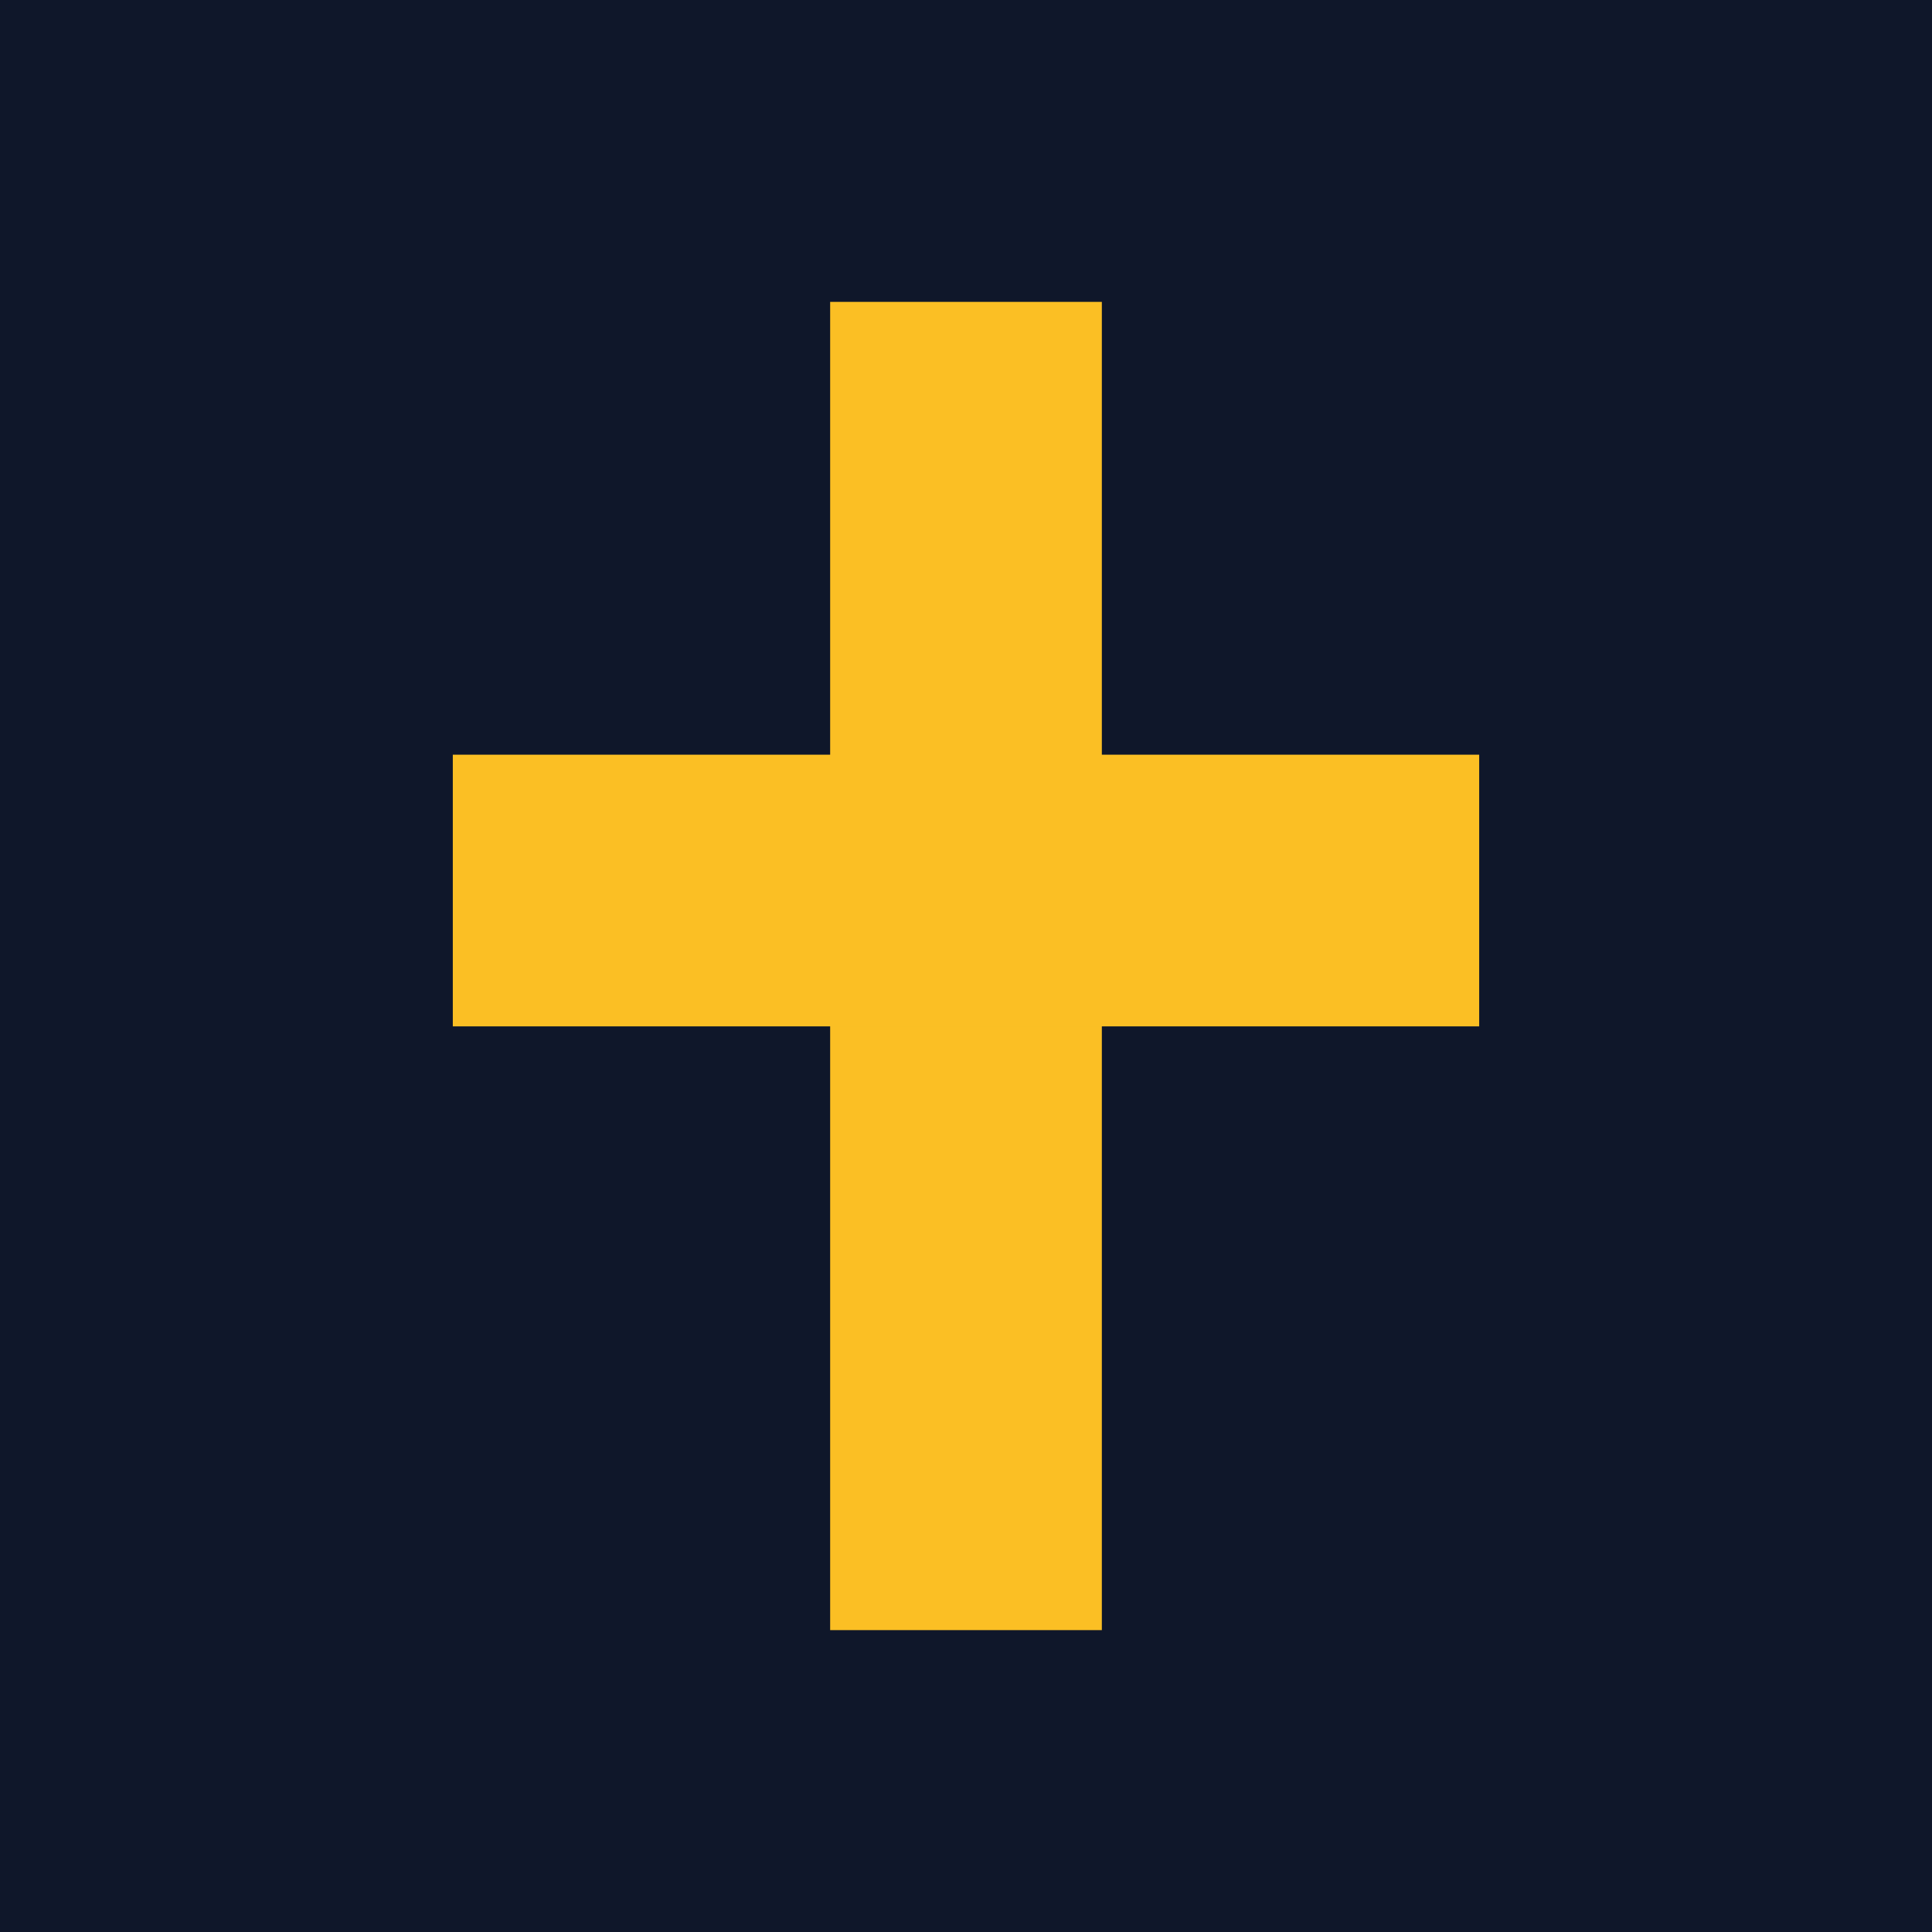
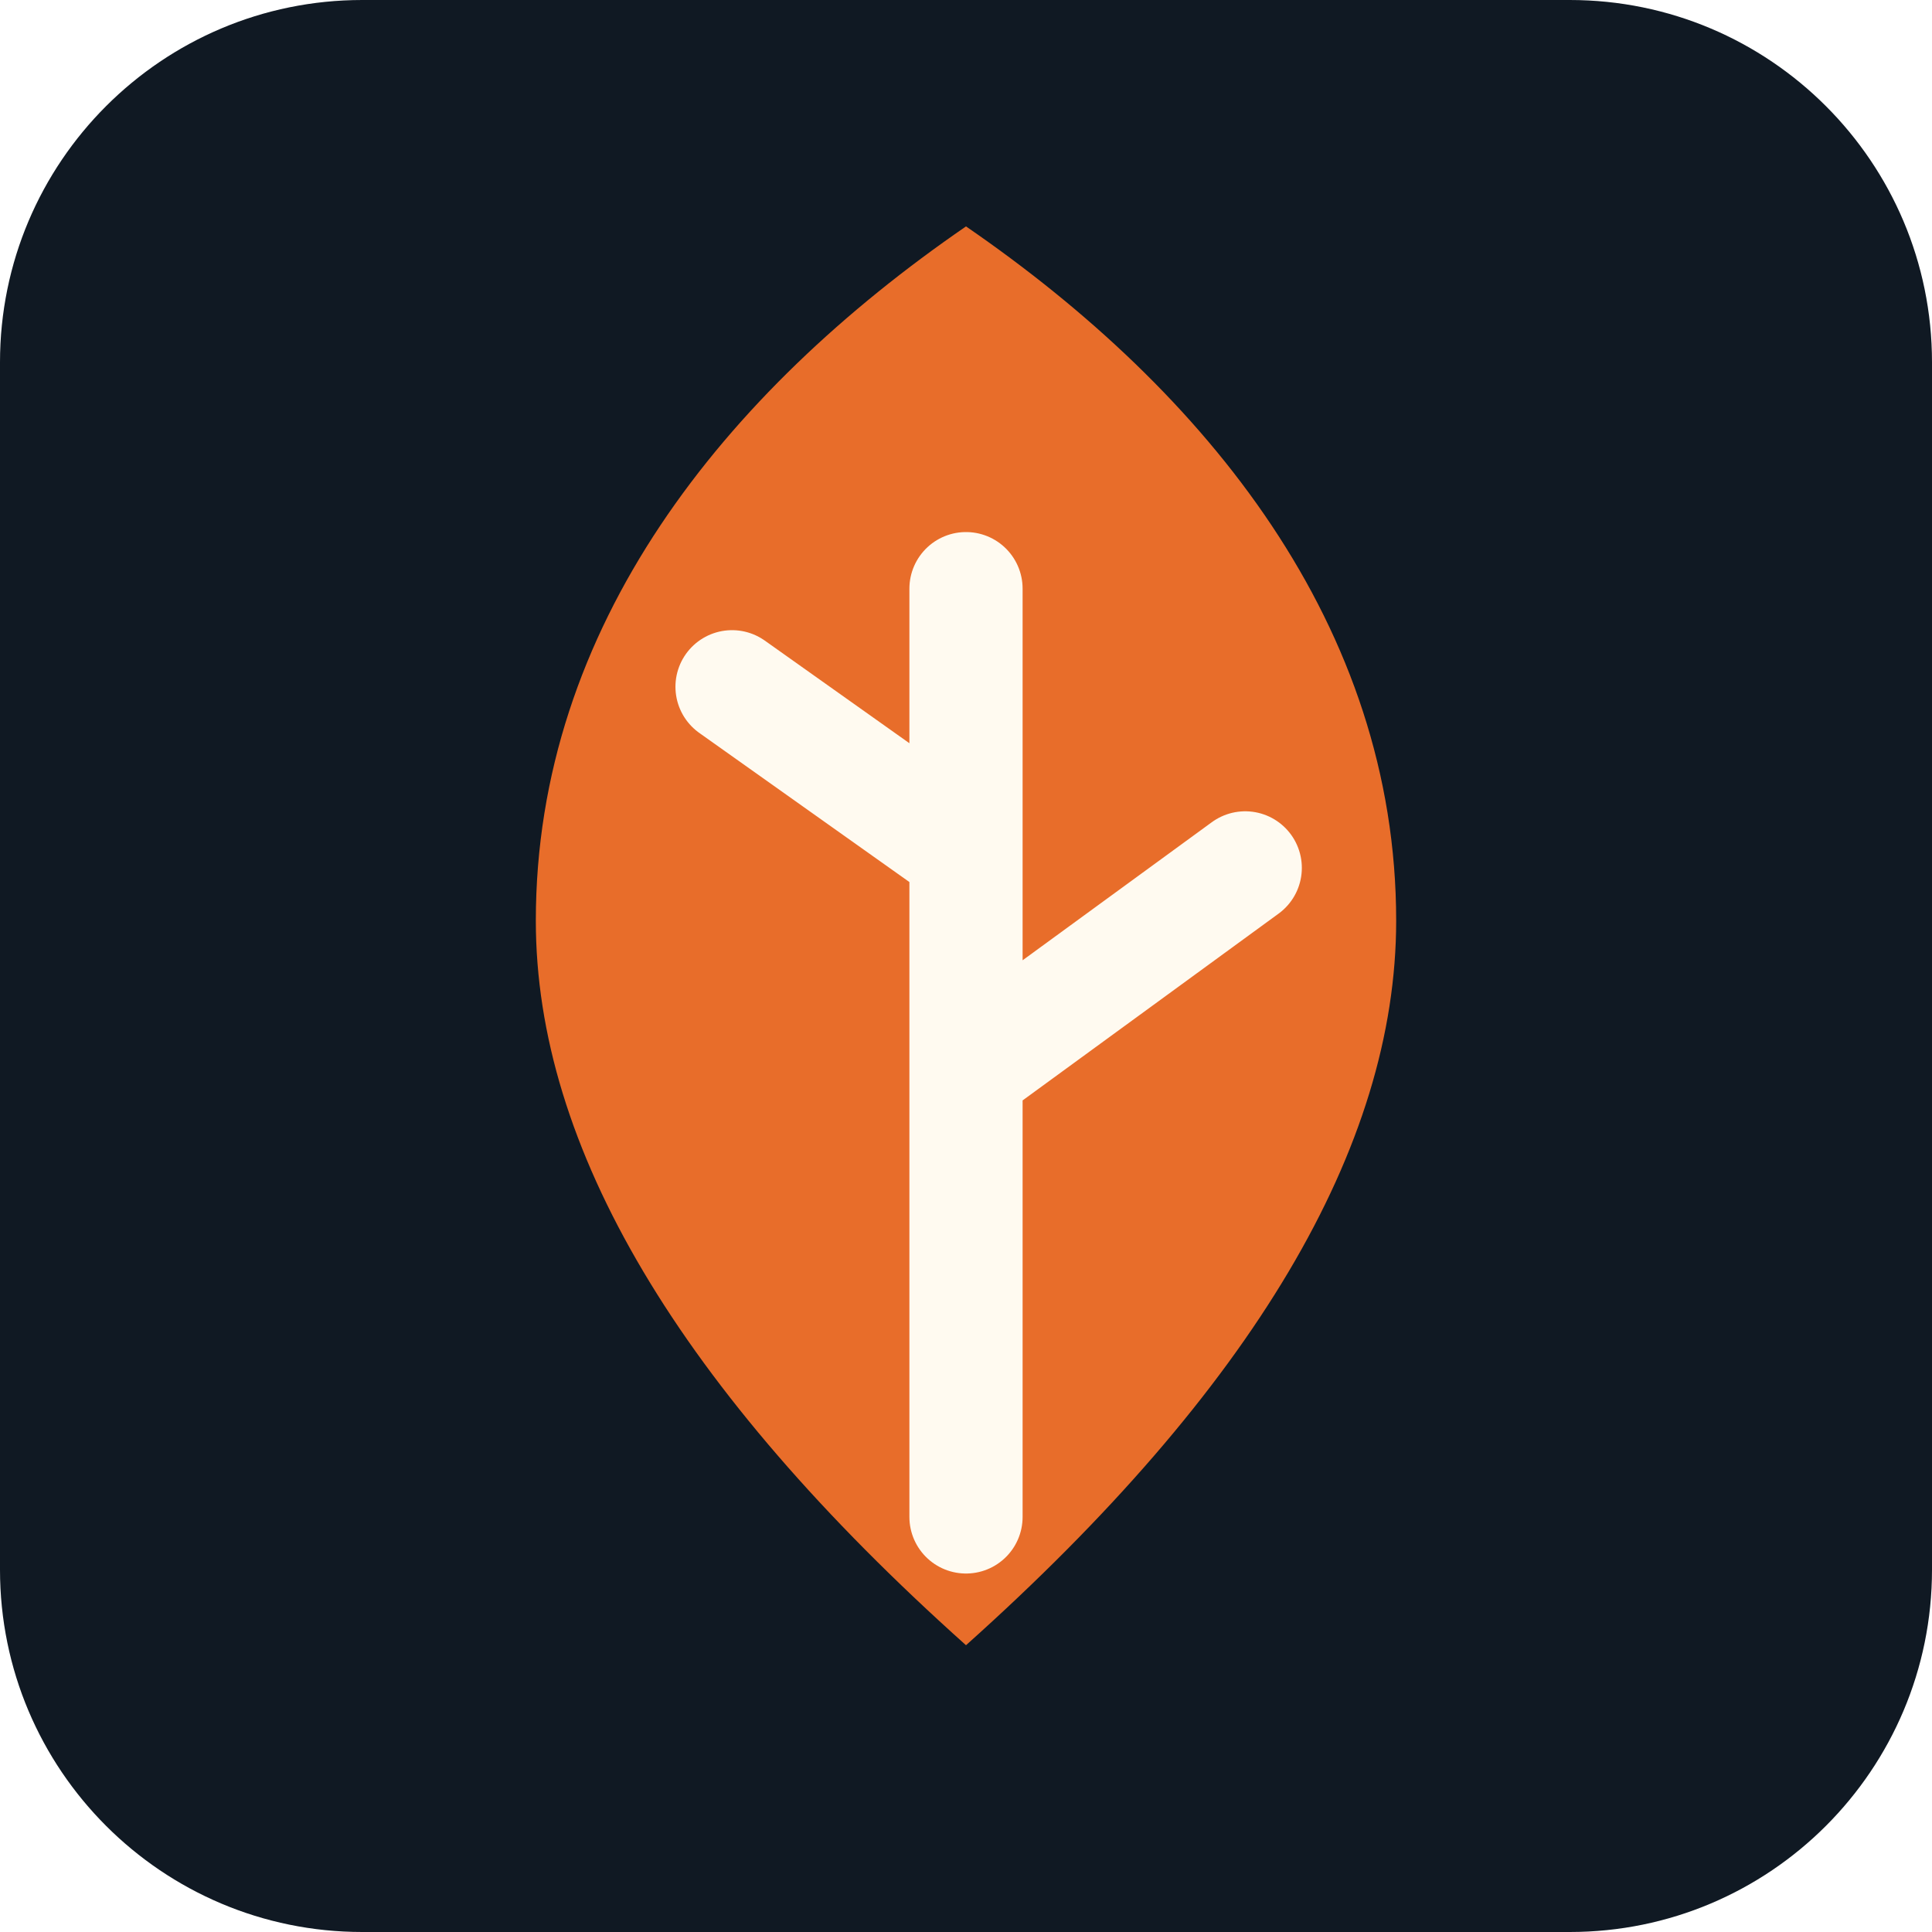
- <svg xmlns="http://www.w3.org/2000/svg" width="256" height="256">
-   <rect width="100%" height="100%" fill="#0f172a" />
-   <rect x="110" y="40" width="36" height="176" fill="#fbbf24" />
-   <rect x="60" y="100" width="136" height="36" fill="#fbbf24" />
+ <svg xmlns="http://www.w3.org/2000/svg" viewBox="0 0 256 256" role="img" aria-label="Broken Growth Ministries">
+   <rect width="256" height="256" rx="48" fill="#101923" />
+   <path d="M128 218c-38-34-57-66-57-96 0-39 25-70 57-92 32 22 57 53 57 92 0 30-19 62-57 96Z" fill="#e86d2a" />
+   <path d="M128 201V78M128 113l-31-22M128 142l37-27" fill="none" stroke="#fffaf0" stroke-width="15" stroke-linecap="round" />
</svg>
